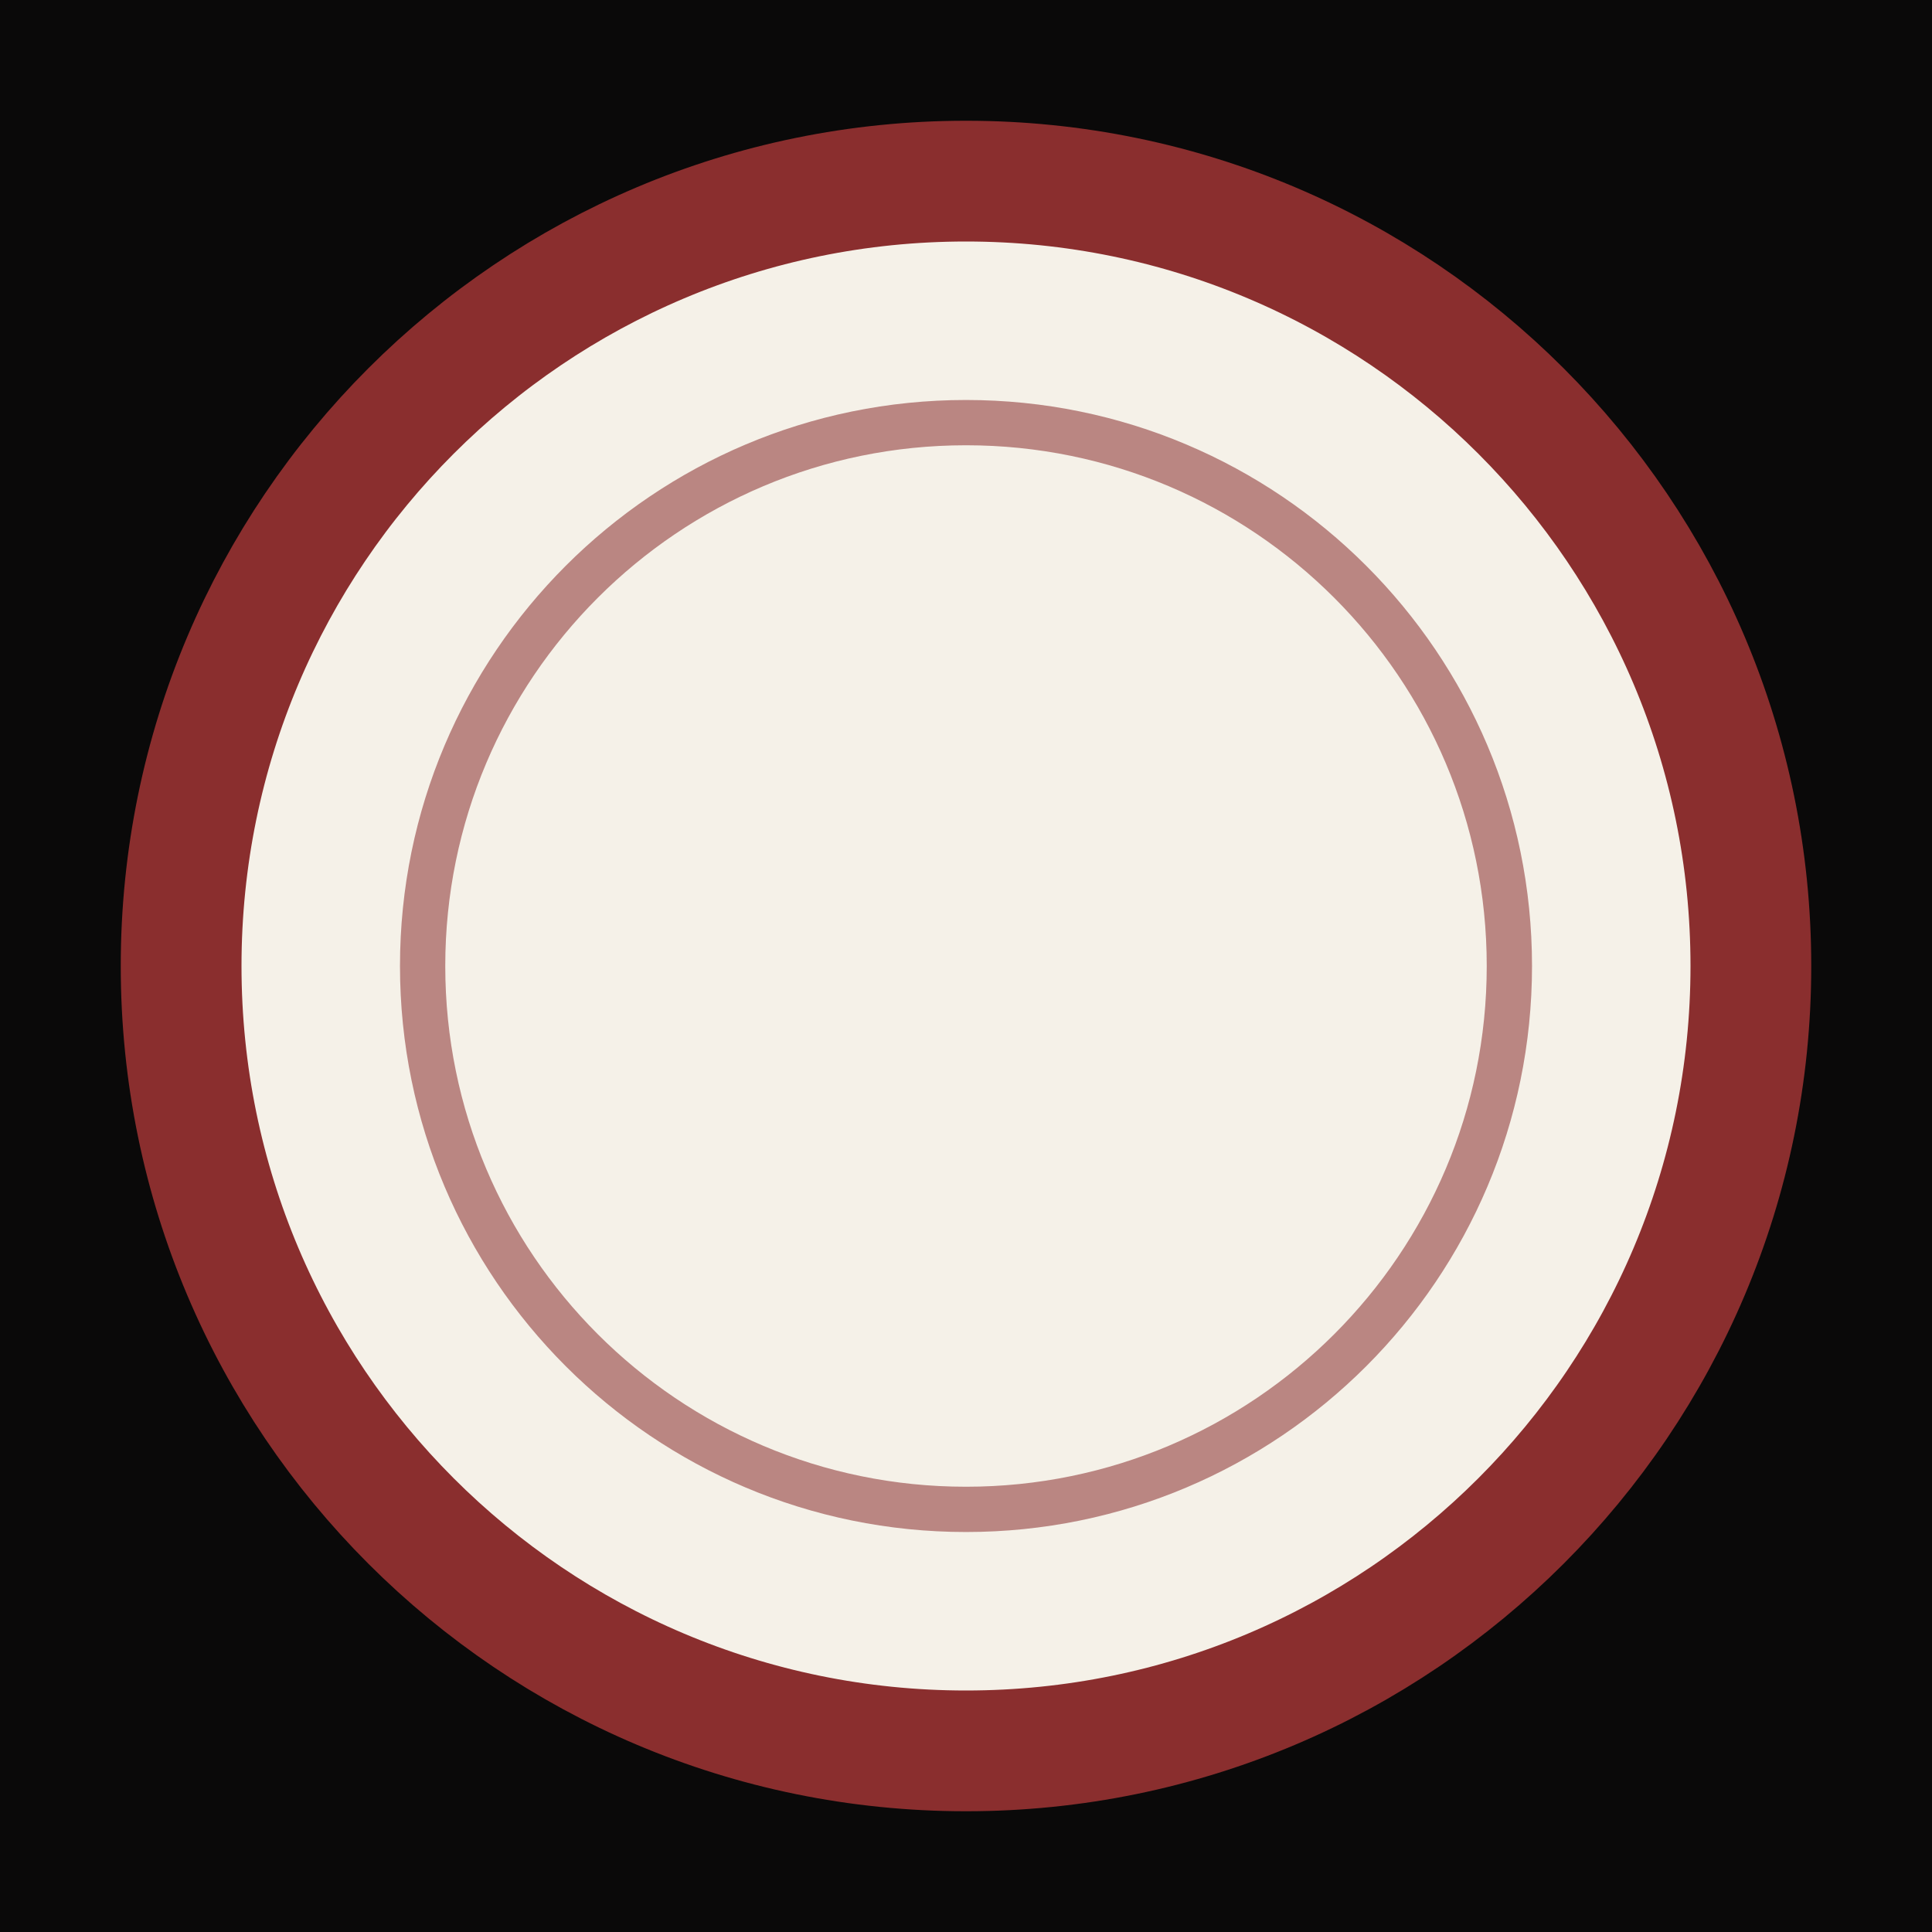
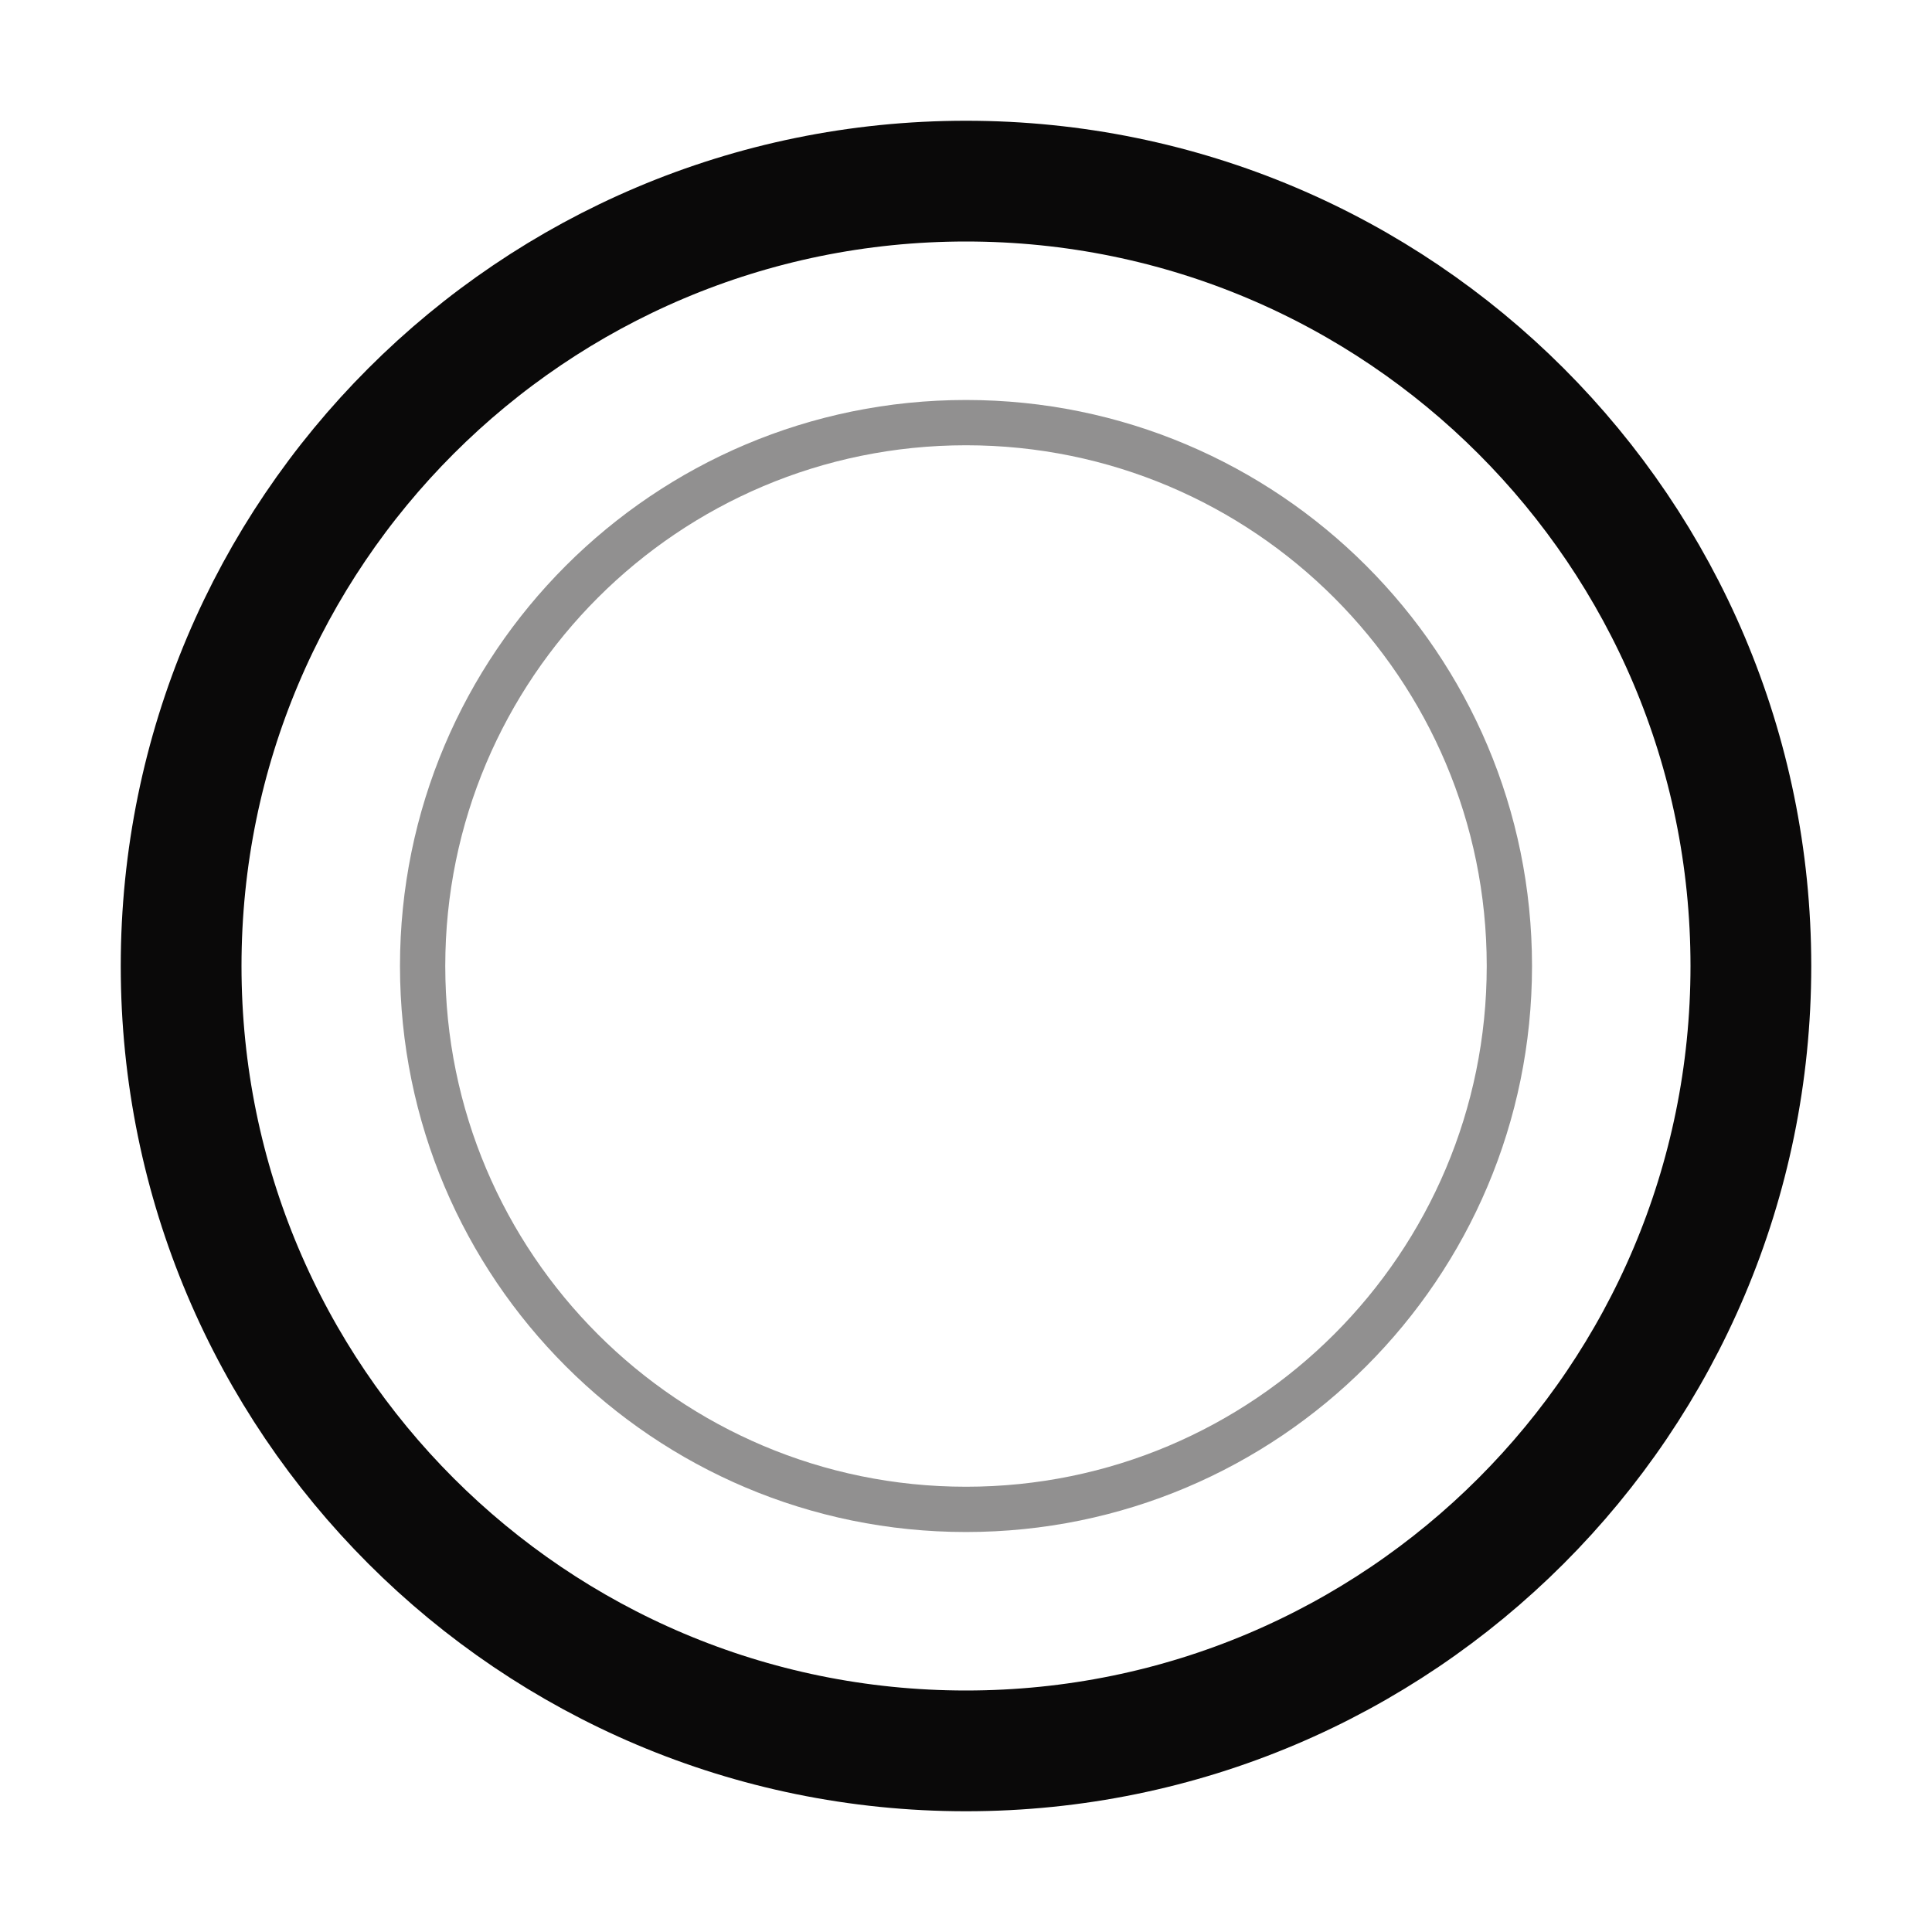
<svg xmlns="http://www.w3.org/2000/svg" viewBox="0 0 64 64" role="img" aria-label="ROUND ON">
-   <rect width="64" height="64" fill="#0A0909" />
-   <circle cx="32" cy="32" r="26" fill="#F5F1E8" stroke="#8A2E2E" stroke-width="4" />
-   <circle cx="32" cy="32" r="18" fill="none" stroke="#8A2E2E" stroke-width="1.5" opacity="0.55" />
+   <rect width="64" height="64" fill="#ffffff" />
+   <circle cx="32" cy="32" r="26" fill="#ffffff" stroke="#0A0909" stroke-width="4" />
+   <circle cx="32" cy="32" r="18" fill="none" stroke="#0A0909" stroke-width="1.5" opacity="0.45" />
</svg>
